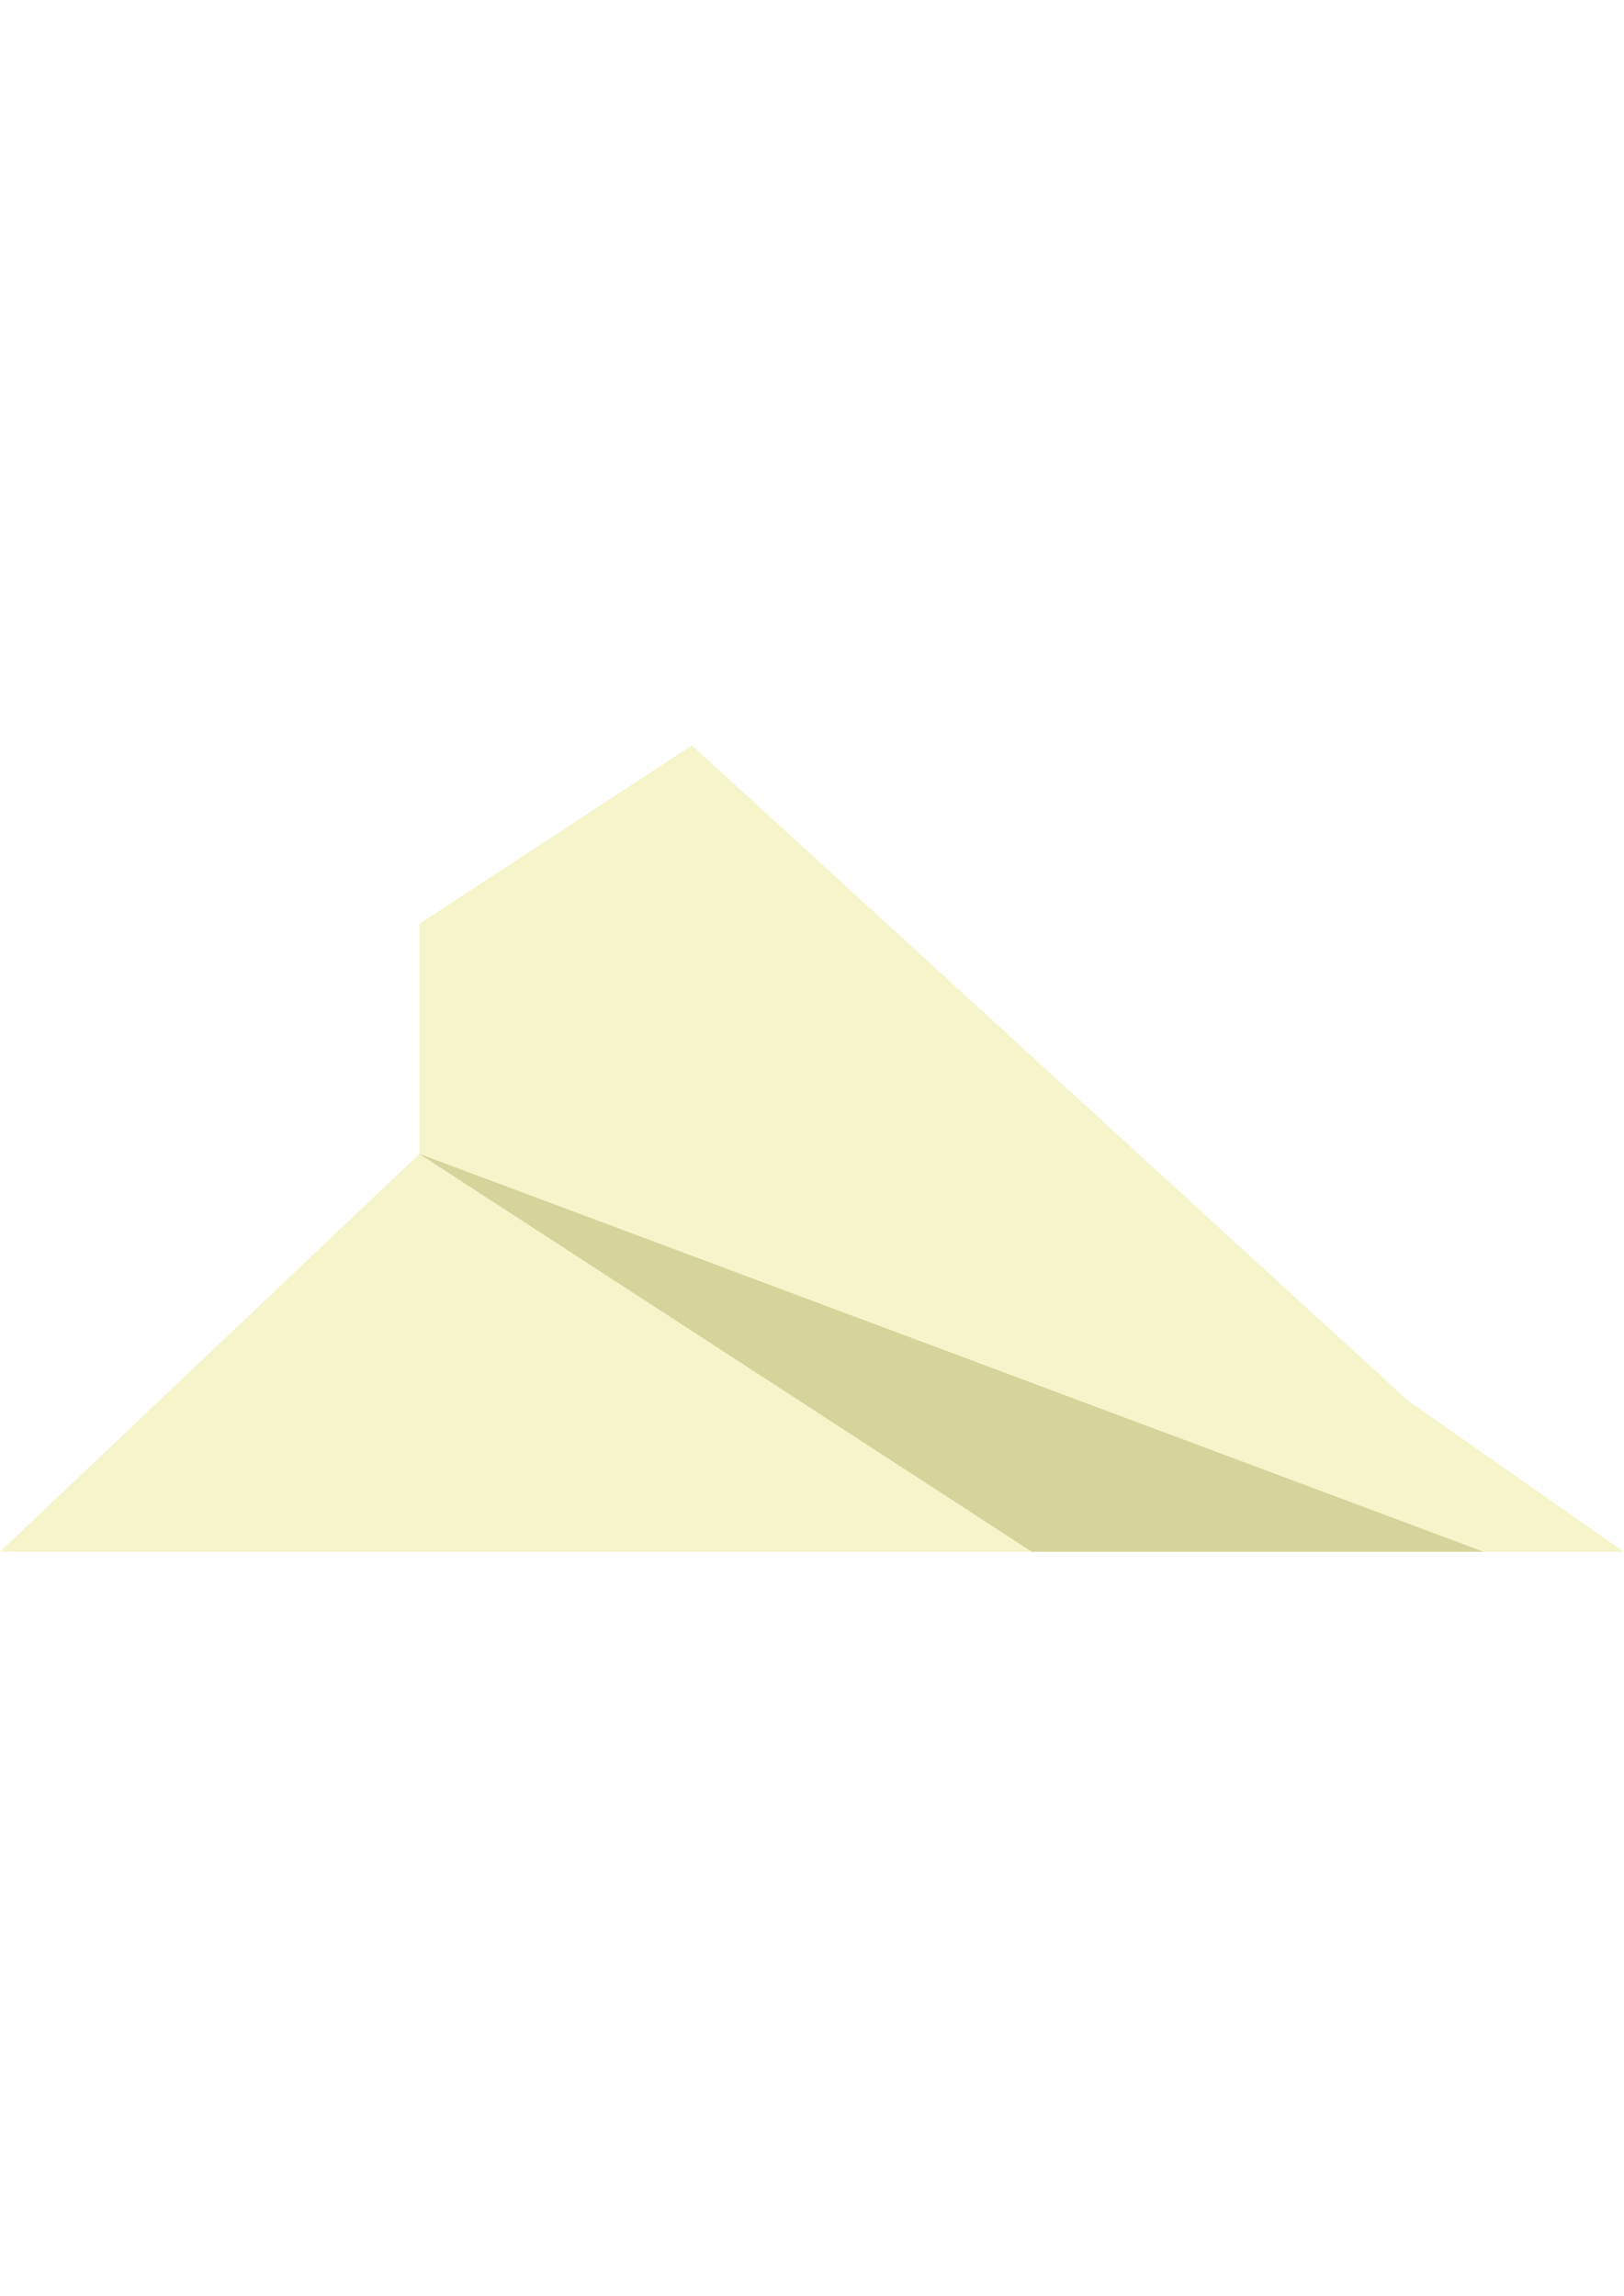
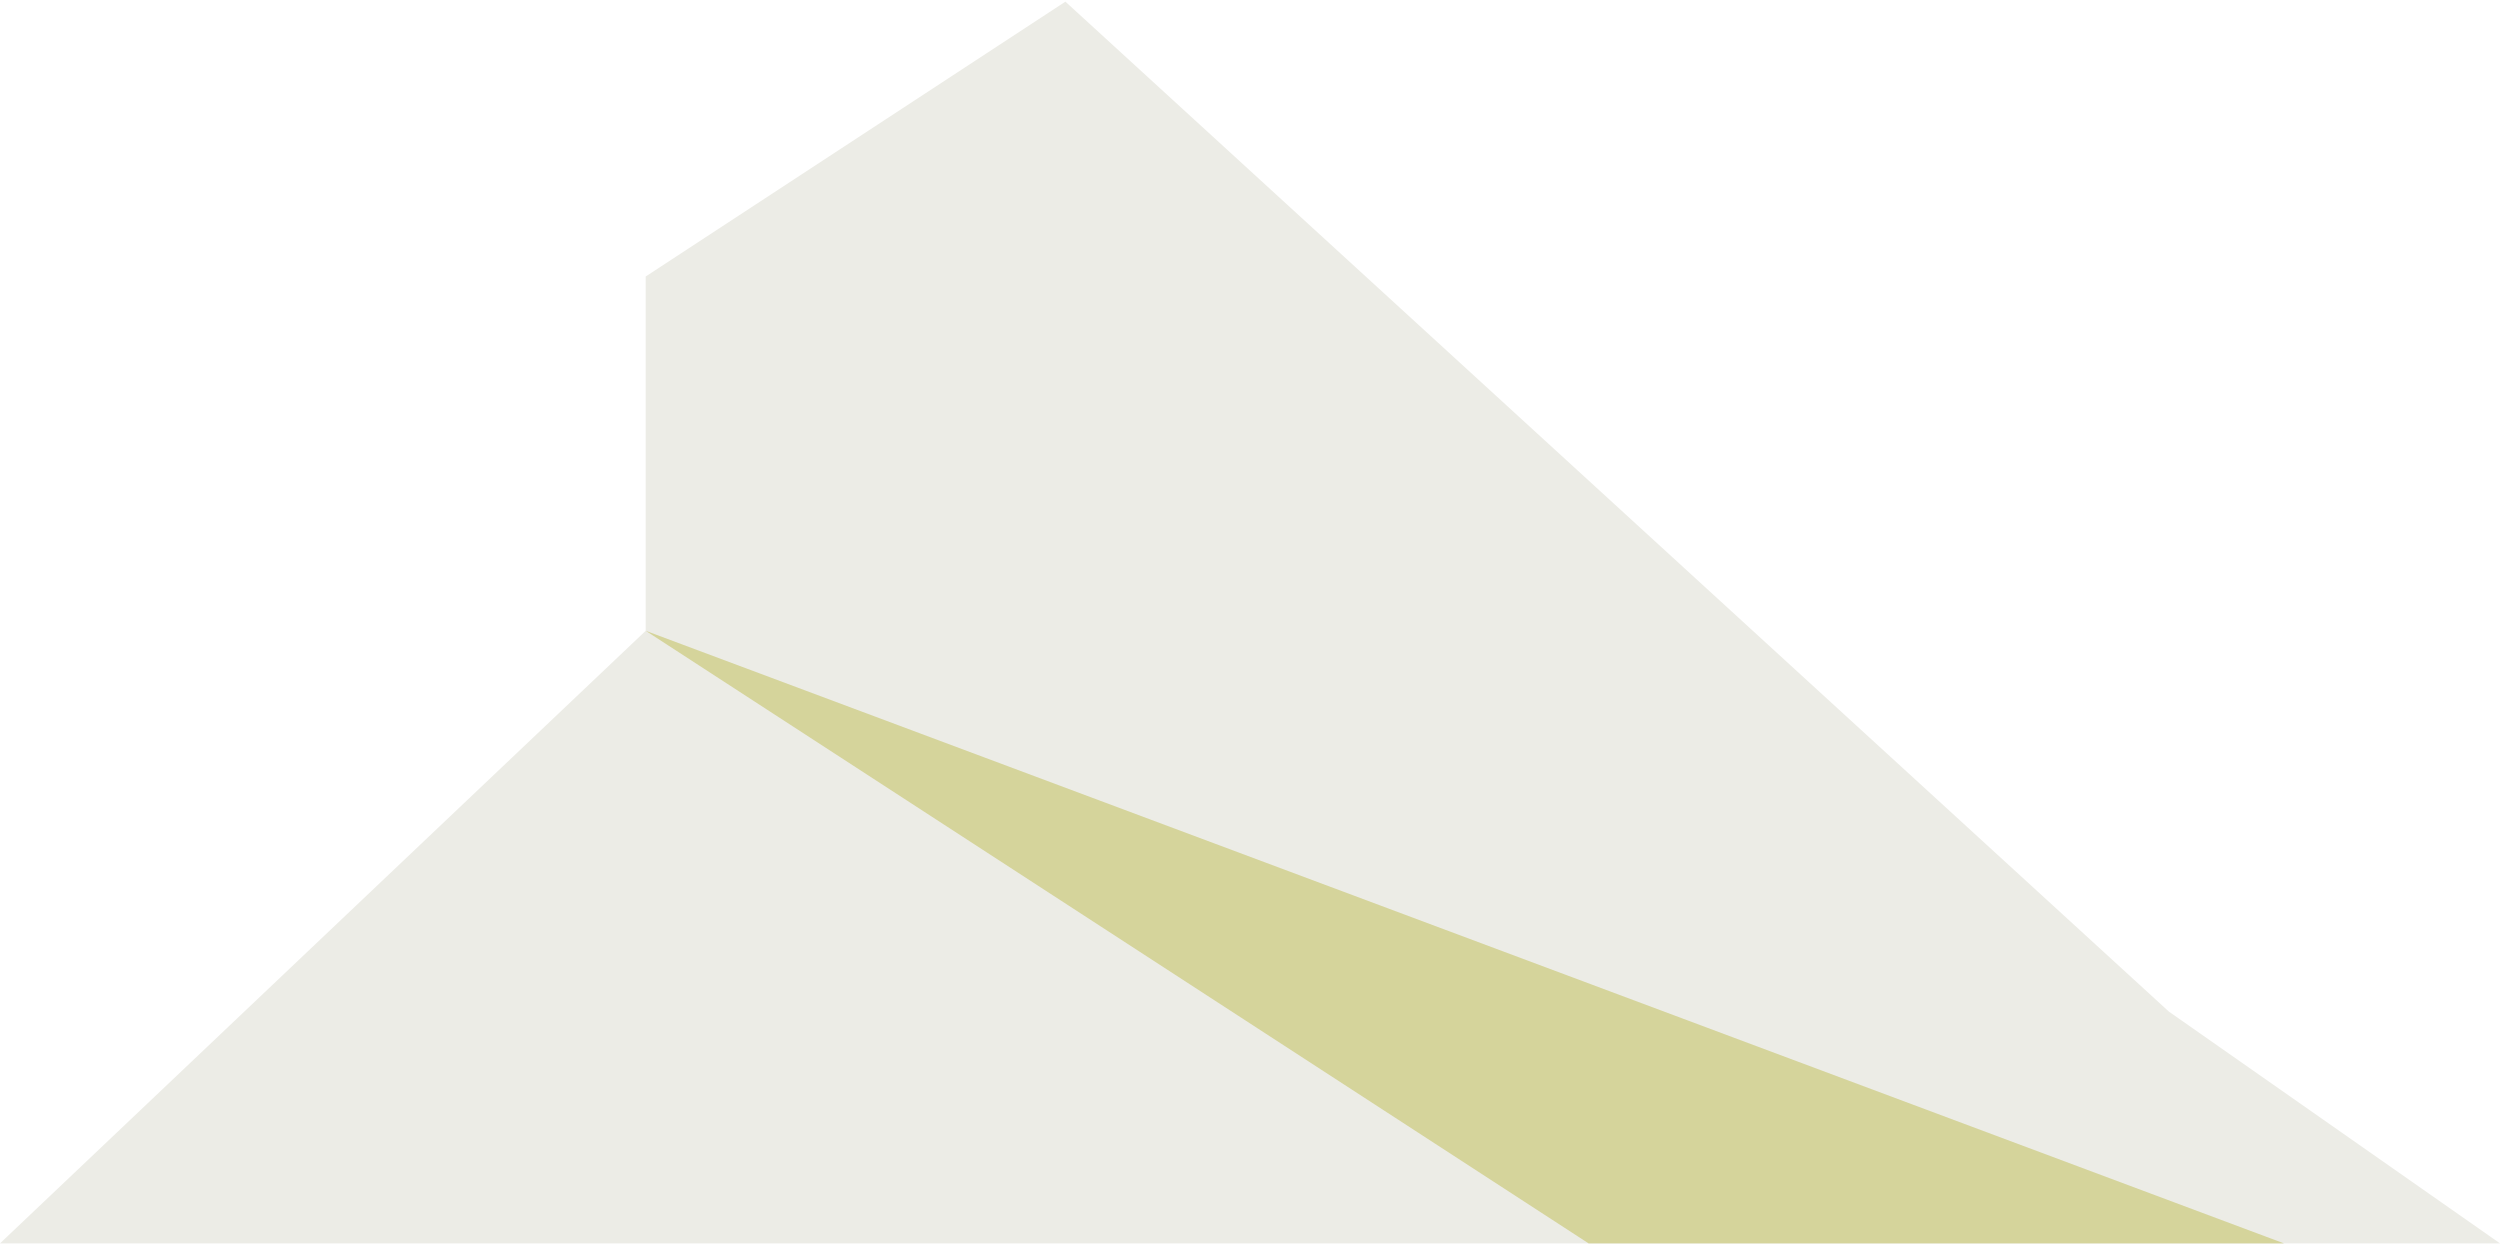
- <svg xmlns="http://www.w3.org/2000/svg" version="1.1" id="Layer_1" x="0px" y="0px" width="595.28px" height="841.89px" viewBox="0 0 595.28 841.89" enable-background="new 0 0 595.28 841.89" xml:space="preserve">
-   <polygon fill="#F6F4CA" points="595.28,568.977 516.435,513.785 253.684,273.308 153.748,338.749 153.748,423.113 0,568.977 " />
-   <polygon fill="#D5D49B" points="153.748,423.113 378.259,568.977 543.834,568.977 " />
+ <svg xmlns="http://www.w3.org/2000/svg" version="1.1" baseProfile="tiny" id="Layer_1" x="0px" y="0px" viewBox="0 0 302 150.2" xml:space="preserve">
+   <polygon fill="#ECECE6" points="302,150.2 262,122.2 128.7,0.2 78,33.4 78,76.2 0,150.2 " />
+   <polygon fill="#D5D49B" points="78,76.2 191.9,150.2 275.9,150.2 " />
</svg>
